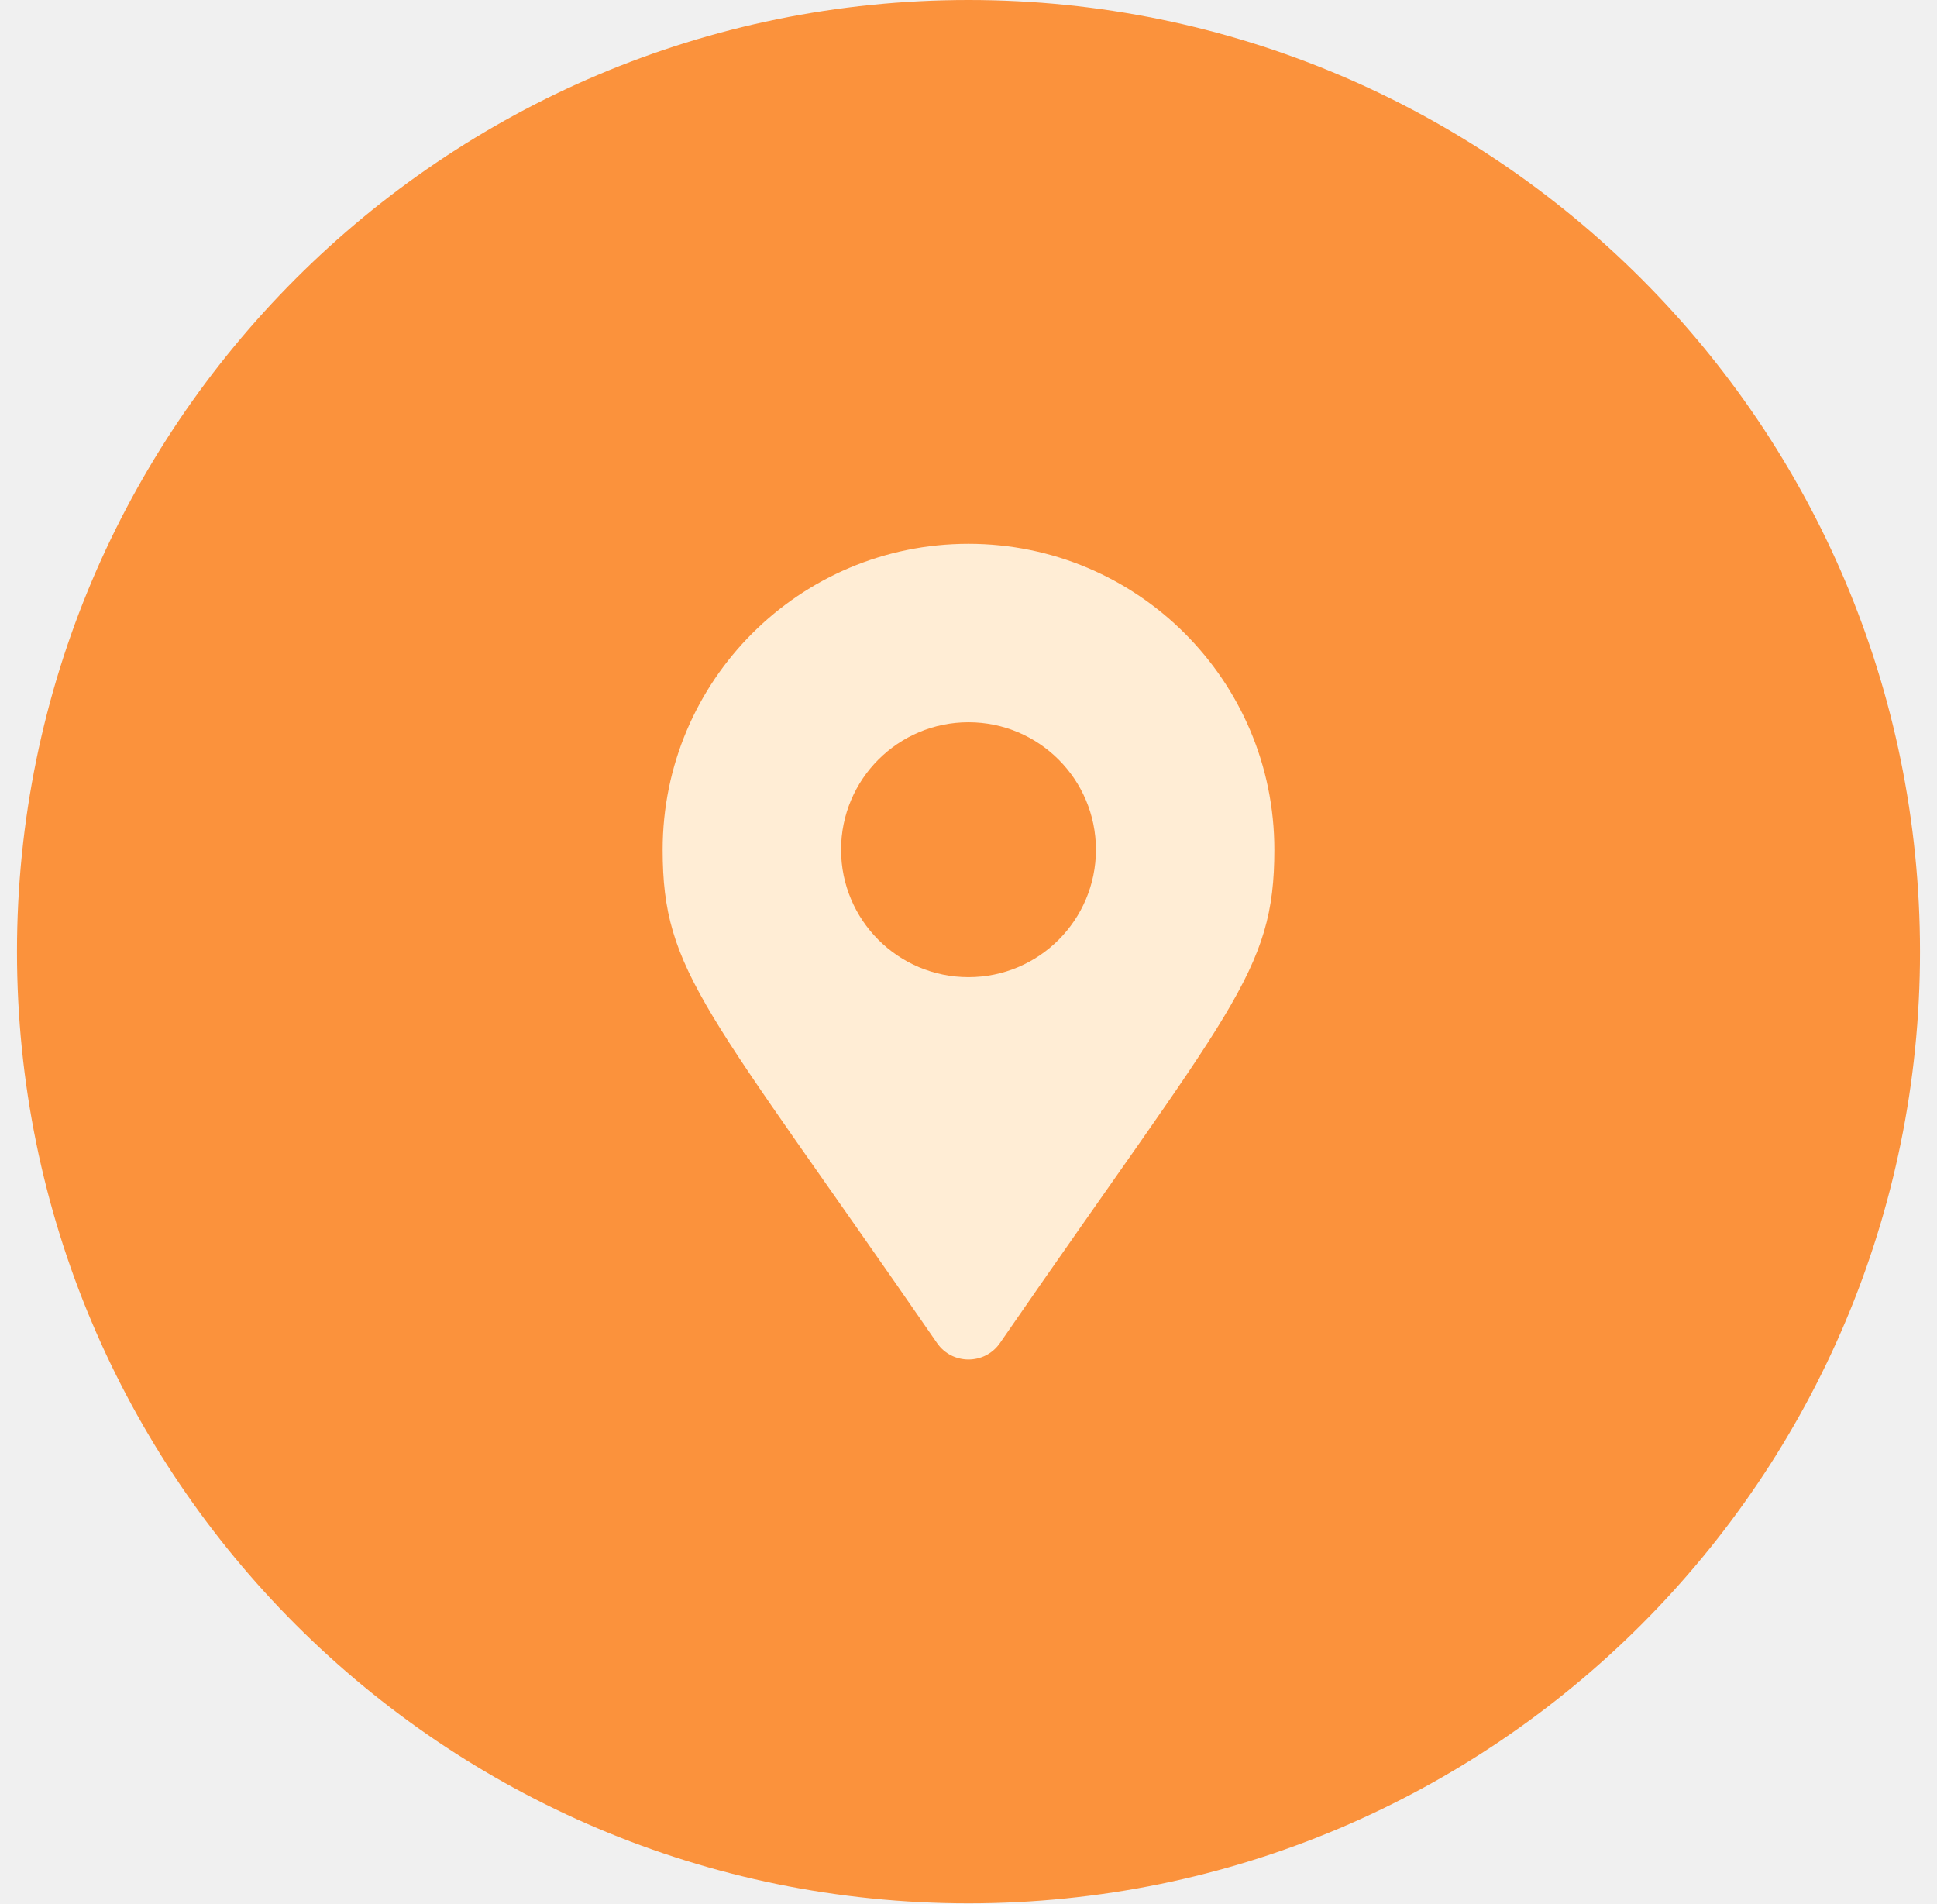
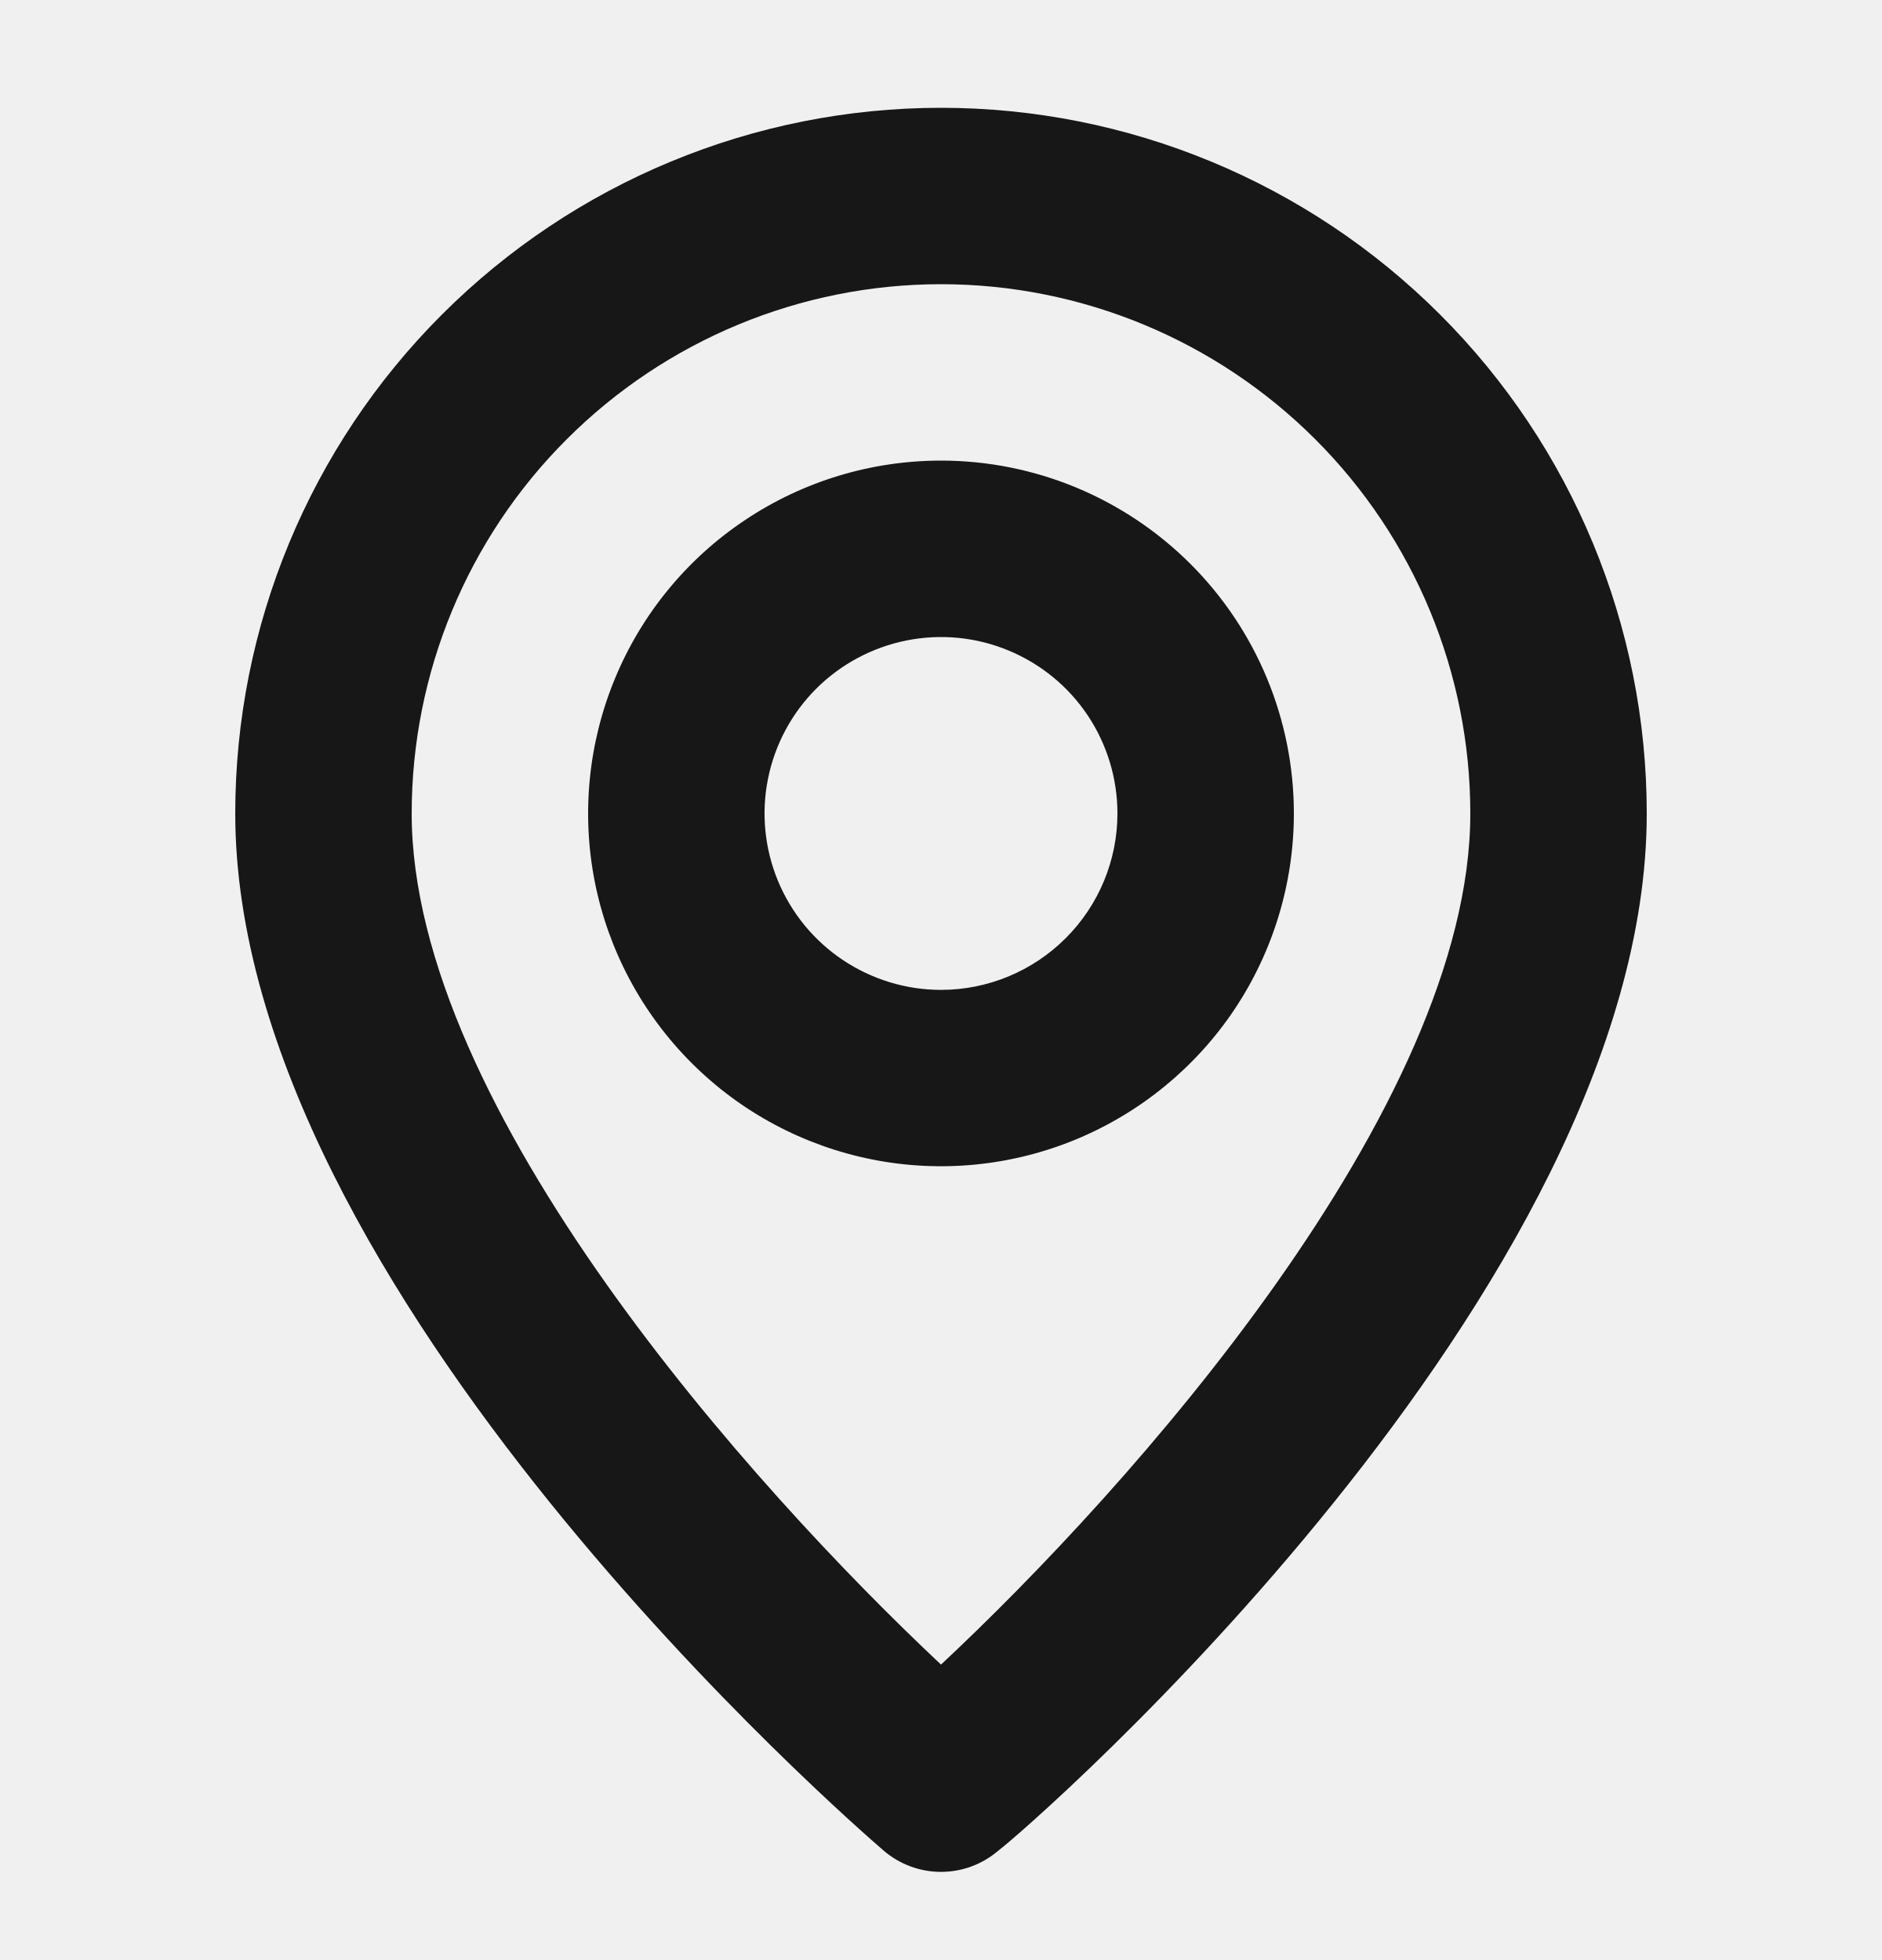
- <svg width="57" height="56" viewBox="0 0 57 56" fill="none" xmlnsXlink="http://www.w3.org/2000/svg">
-   <circle cx="28.5" cy="28" r="28" fill="#FB923C" />
-   <g clip-path="url(#clip0_157_7351)">
-     <rect width="24" height="24" transform="translate(16.5 16)" fill="#FB923C" />
-     <path d="M27.575 39.516C20.764 29.642 19.5 28.629 19.5 25C19.5 20.029 23.529 16 28.5 16C33.471 16 37.5 20.029 37.5 25C37.5 28.629 36.236 29.642 29.425 39.516C28.978 40.161 28.022 40.161 27.575 39.516ZM28.5 28.75C30.571 28.75 32.25 27.071 32.25 25C32.25 22.929 30.571 21.25 28.5 21.25C26.429 21.25 24.75 22.929 24.75 25C24.75 27.071 26.429 28.75 28.5 28.75Z" fill="#FFEDD5" />
-   </g>
-   <defs>
-     <clipPath id="clip0_157_7351">
-       <rect width="24" height="24" fill="white" transform="translate(16.5 16)" />
-     </clipPath>
-   </defs>
+ <svg width="24" height="25" viewBox="0 0 24 25" fill="none" xmlnsXlink="http://www.w3.org/2000/svg">
+   <path d="M12 1.375C9.613 1.375 7.324 2.324 5.636 4.012C3.948 5.699 3 7.989 3 10.376C3 16.451 10.931 23.313 11.269 23.605C11.473 23.78 11.732 23.876 12 23.876C12.268 23.876 12.527 23.78 12.731 23.605C13.125 23.313 21 16.451 21 10.376C21 7.989 20.052 5.699 18.364 4.012C16.676 2.324 14.387 1.375 12 1.375ZM12 21.232C9.604 18.982 5.25 14.133 5.25 10.376C5.25 8.585 5.961 6.868 7.227 5.603C8.493 4.337 10.21 3.625 12 3.625C13.79 3.625 15.507 4.337 16.773 5.603C18.039 6.868 18.75 8.585 18.75 10.376C18.75 14.133 14.396 18.993 12 21.232ZM12 5.875C11.11 5.875 10.24 6.139 9.5 6.634C8.76 7.128 8.183 7.831 7.843 8.653C7.502 9.476 7.413 10.38 7.586 11.253C7.76 12.126 8.189 12.928 8.818 13.557C9.447 14.187 10.249 14.615 11.122 14.789C11.995 14.963 12.9 14.873 13.722 14.533C14.544 14.192 15.247 13.616 15.742 12.876C16.236 12.136 16.5 11.265 16.5 10.376C16.5 9.182 16.026 8.037 15.182 7.194C14.338 6.35 13.194 5.875 12 5.875ZM12 12.626C11.555 12.626 11.12 12.493 10.75 12.246C10.38 11.999 10.092 11.648 9.921 11.236C9.751 10.825 9.706 10.373 9.793 9.937C9.88 9.5 10.094 9.099 10.409 8.784C10.724 8.47 11.125 8.256 11.561 8.169C11.998 8.082 12.45 8.126 12.861 8.297C13.272 8.467 13.624 8.755 13.871 9.125C14.118 9.495 14.25 9.93 14.25 10.376C14.25 10.972 14.013 11.544 13.591 11.966C13.169 12.388 12.597 12.626 12 12.626Z" fill="#171717" />
</svg>
